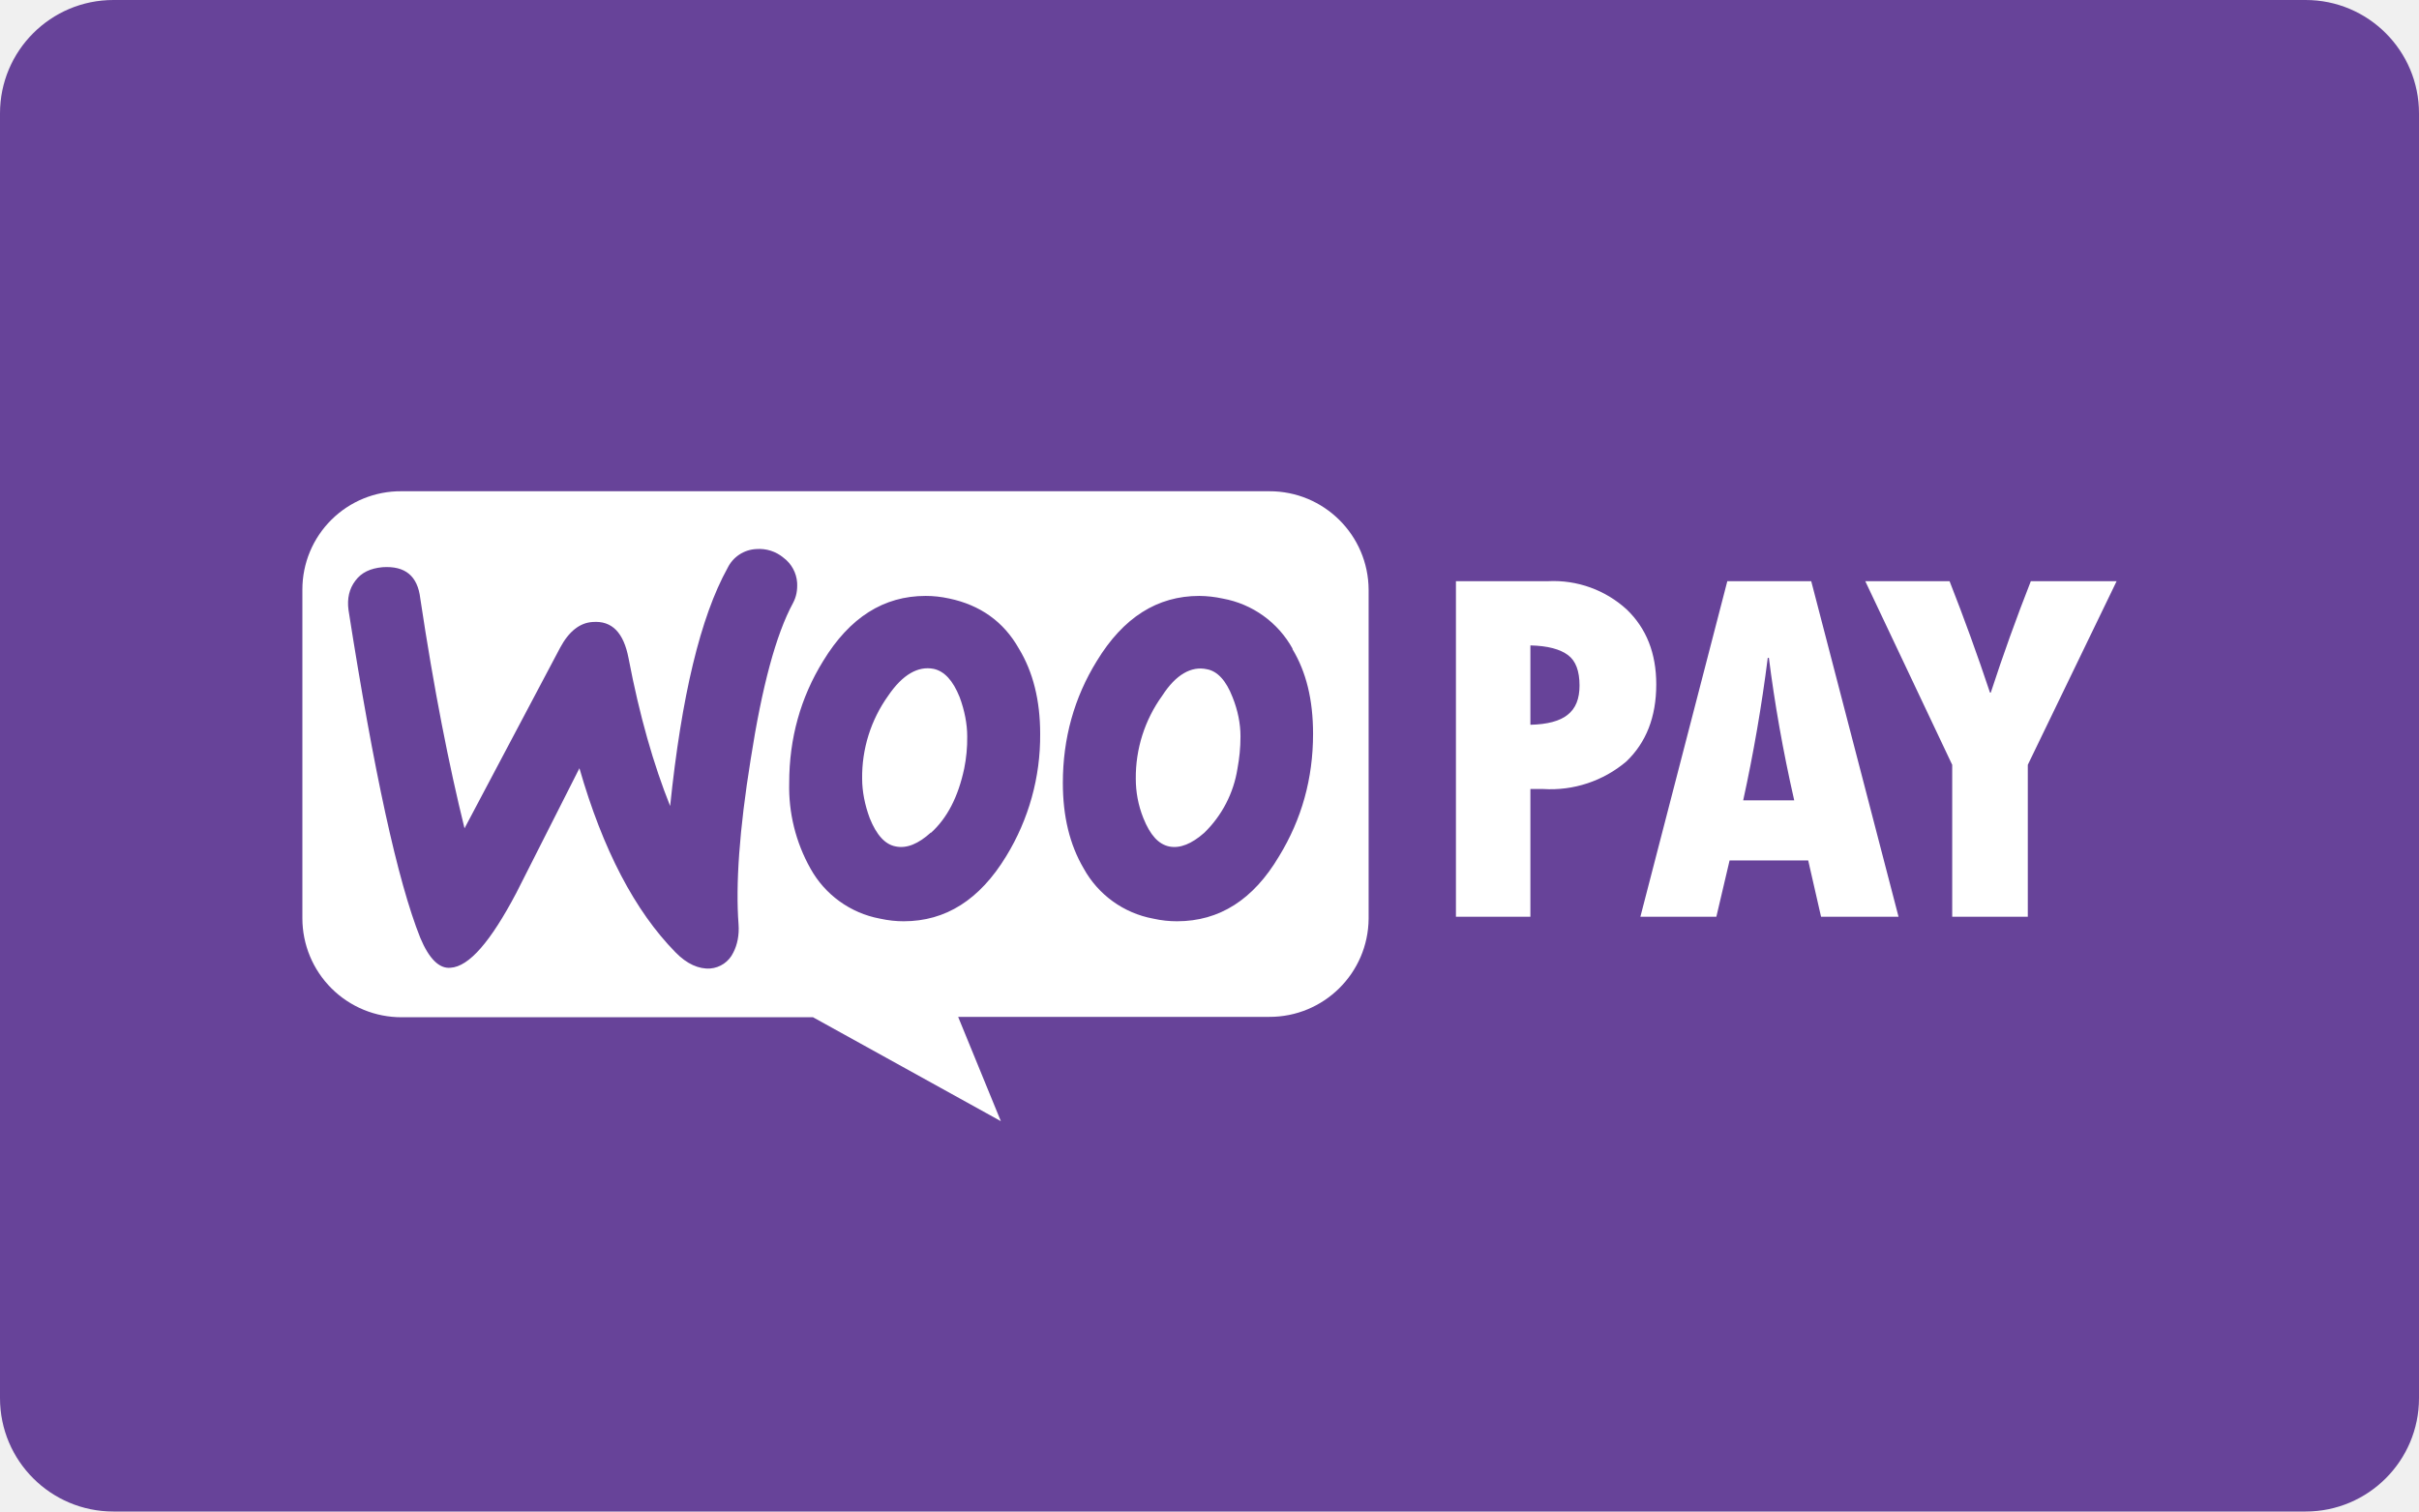
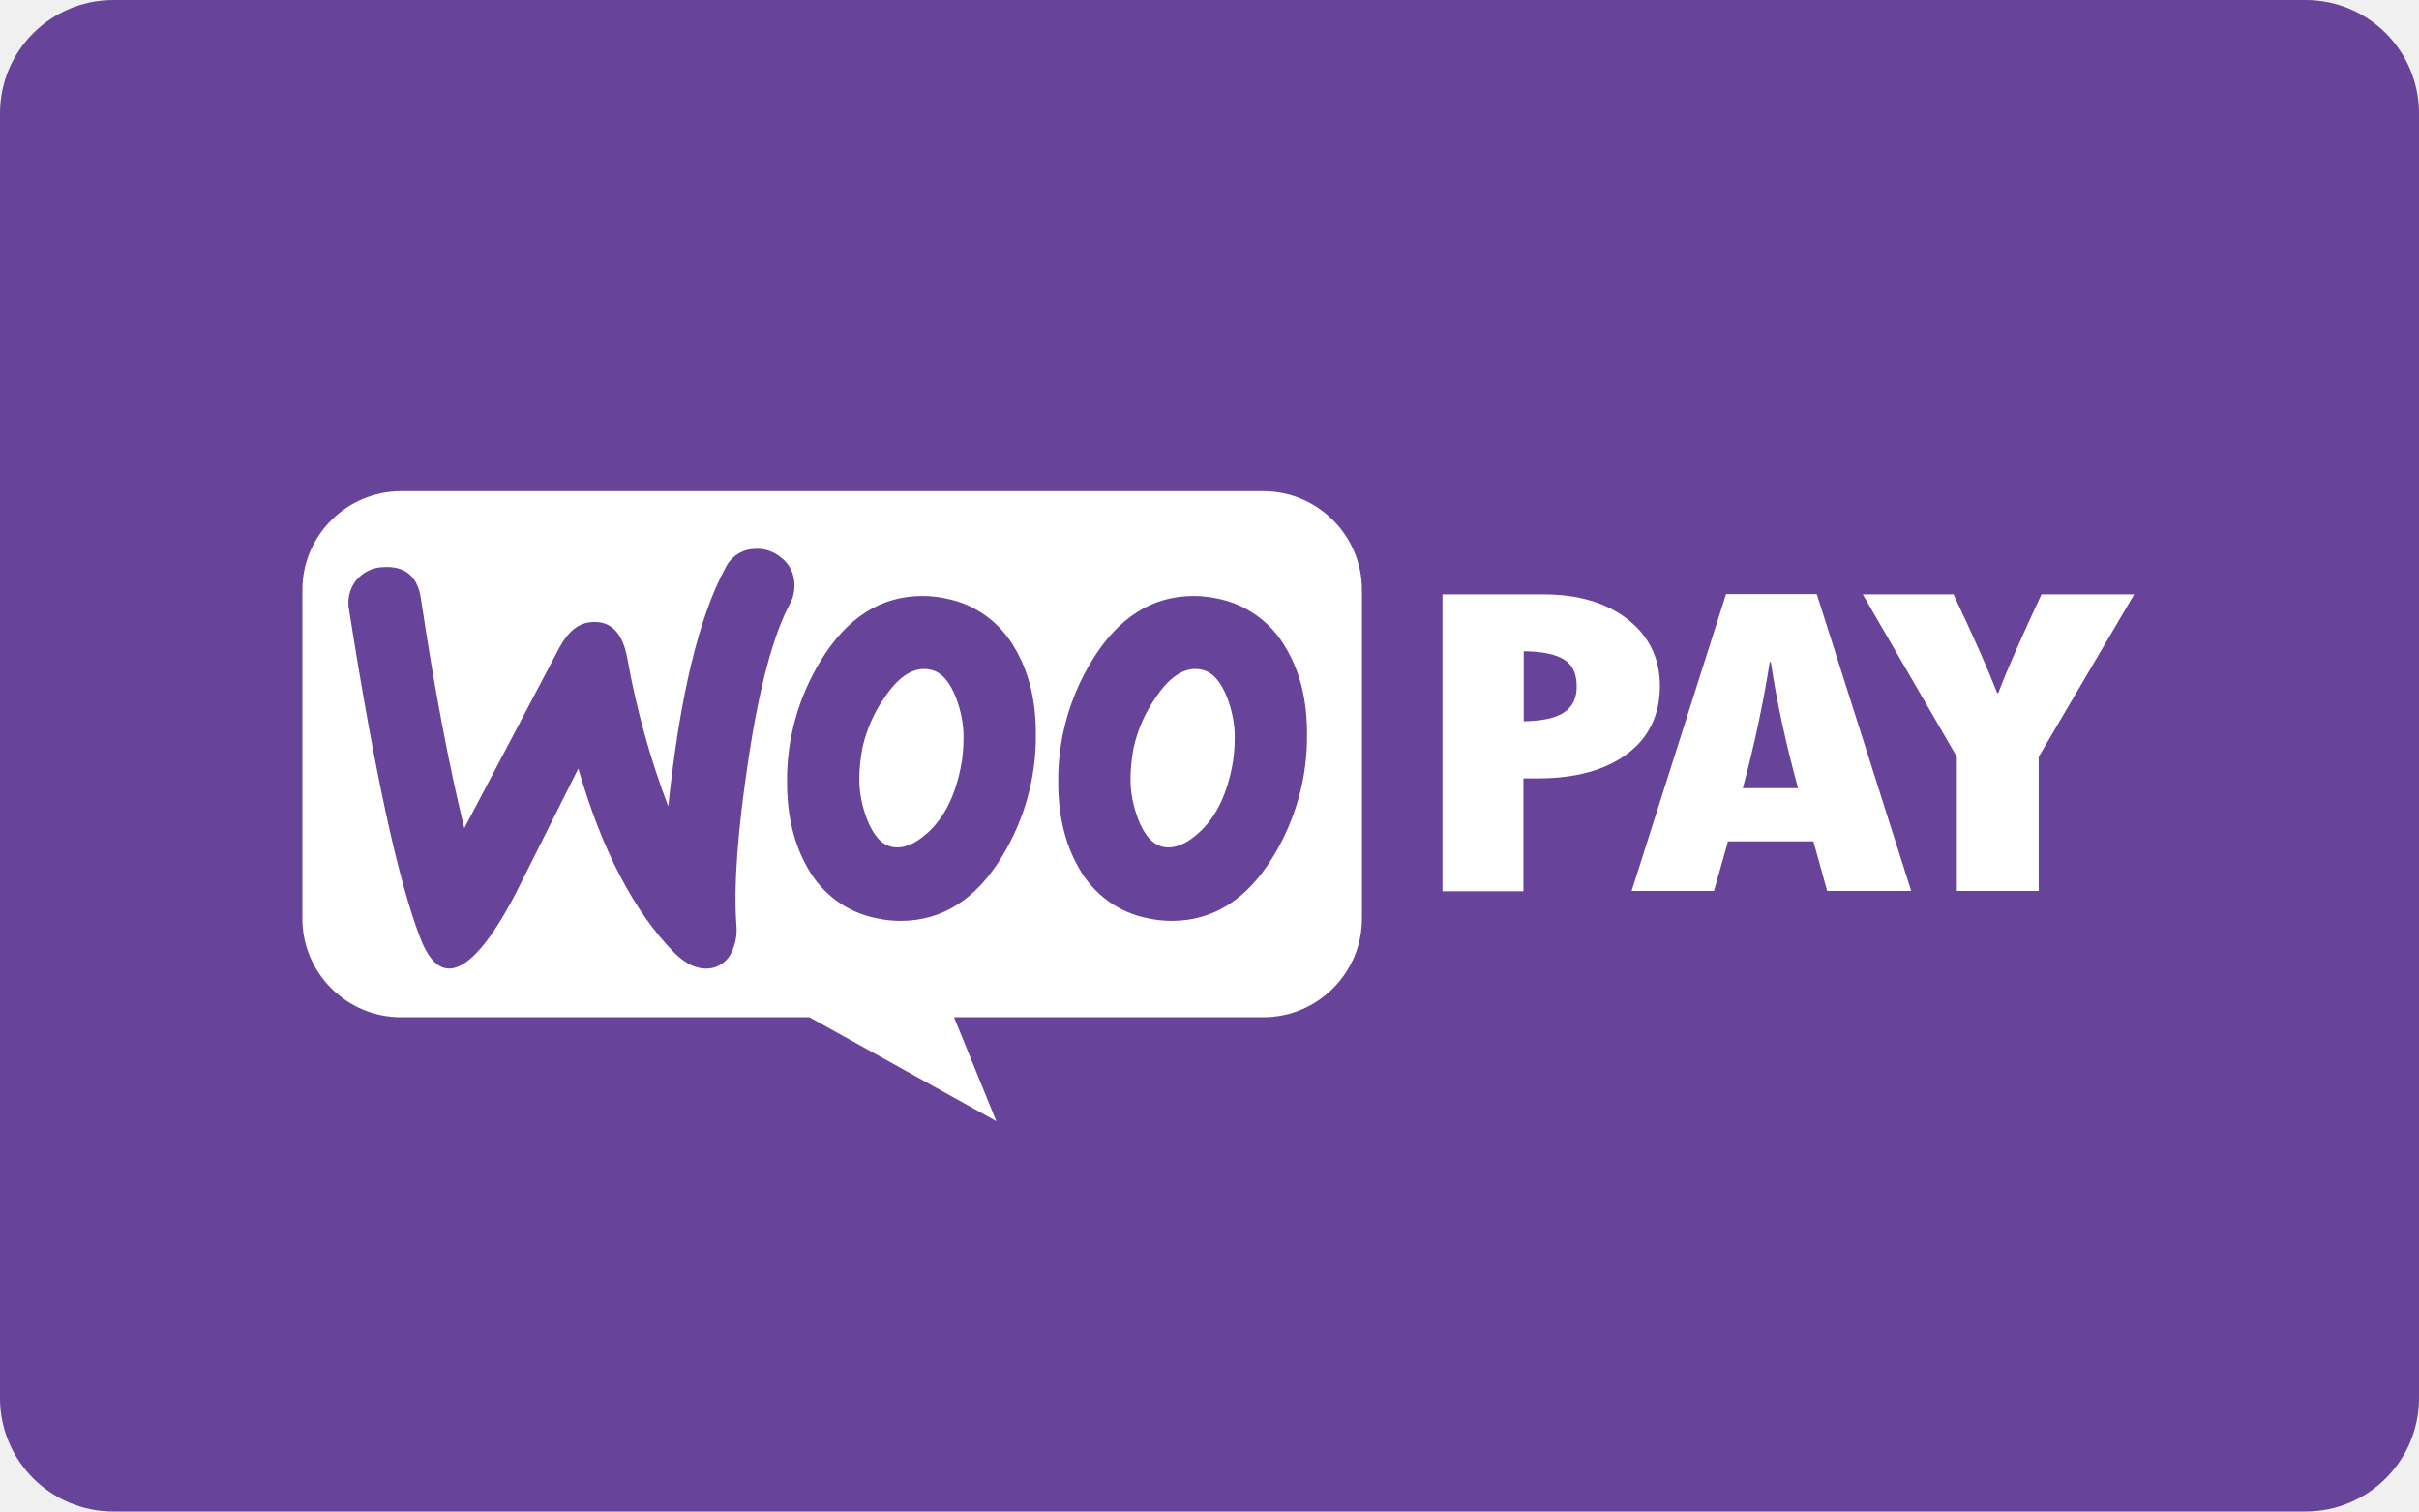
<svg xmlns="http://www.w3.org/2000/svg" width="64" height="40" viewBox="0 0 64 40" fill="none">
-   <rect width="64" height="40" fill="#674399" rx="3" />
-   <path fill="#fff" fill-rule="evenodd" d="M10.62 13h22.96a2.62 2.62 0 0 1 2.63 2.61v8.7a2.62 2.62 0 0 1-2.63 2.6h-8.23l1.13 2.76-4.97-2.75H10.63A2.62 2.62 0 0 1 8 24.3v-8.7A2.6 2.6 0 0 1 10.62 13ZM9.4 15.37c.16-.22.4-.33.72-.36.6-.04.93.23 1 .83.36 2.4.76 4.42 1.17 6.08l2.53-4.78c.23-.43.52-.66.86-.68.51-.04.82.28.95.96.29 1.52.66 2.81 1.1 3.91.3-2.9.8-5 1.52-6.3a.89.89 0 0 1 .76-.5 1 1 0 0 1 .72.23.9.9 0 0 1 .36.66c.01.2-.02.37-.11.54-.45.83-.82 2.21-1.12 4.14-.3 1.86-.4 3.32-.32 4.36.02.28-.03.54-.14.75a.74.74 0 0 1-.61.42c-.3.02-.62-.12-.92-.43-1.07-1.09-1.92-2.71-2.54-4.87l-1.67 3.3c-.68 1.29-1.25 1.95-1.74 1.98-.3.03-.57-.24-.8-.79-.6-1.5-1.23-4.4-1.9-8.68-.04-.3.02-.56.18-.77Zm24.8 1.8a2.65 2.65 0 0 0-1.85-1.33 3.05 3.05 0 0 0-.62-.07c-1.11 0-2.01.57-2.71 1.72-.6.97-.9 2.05-.9 3.23 0 .88.18 1.63.55 2.26a2.65 2.65 0 0 0 1.84 1.33c.22.05.43.07.63.07 1.12 0 2.02-.57 2.7-1.72.6-.98.9-2.06.9-3.24 0-.9-.18-1.64-.55-2.25Zm-1.46 3.17a3.02 3.02 0 0 1-.88 1.7c-.33.29-.64.42-.93.36-.28-.06-.5-.3-.68-.75-.14-.35-.2-.7-.2-1.04a3.69 3.69 0 0 1 .7-2.2c.36-.56.77-.79 1.18-.7.28.05.51.3.68.74.14.35.21.7.21 1.04 0 .3-.03.58-.08.85Zm-7.62-4.5c.8.17 1.43.6 1.84 1.33.37.61.56 1.36.56 2.25a6.1 6.1 0 0 1-.9 3.24c-.7 1.15-1.6 1.72-2.71 1.72-.2 0-.4-.02-.63-.07a2.66 2.66 0 0 1-1.84-1.33 4.4 4.4 0 0 1-.56-2.26c0-1.18.3-2.26.9-3.23.7-1.15 1.6-1.72 2.71-1.72.2 0 .4.02.63.07Zm-.49 6.2c.43-.39.72-.95.88-1.7a4 4 0 0 0 .08-.85c0-.33-.07-.69-.2-1.04-.18-.45-.41-.69-.69-.75-.41-.08-.82.15-1.2.71a3.69 3.69 0 0 0-.69 2.2c0 .33.07.69.2 1.04.18.45.41.7.69.75.29.06.6-.07.93-.37Zm16.33-6.66h-2.44v8.88h1.97v-3.38h.34a3.1 3.1 0 0 0 2.2-.73c.52-.5.79-1.17.79-2.04 0-.82-.26-1.48-.78-1.98a2.87 2.87 0 0 0-2.08-.75Zm-.47 3.8v-2.1c.46.01.79.1 1 .26.2.15.3.42.3.8 0 .35-.1.61-.32.78-.2.16-.53.25-.98.26Zm9.74 5.08h-2.05l-.34-1.49h-2.08l-.35 1.49h-2.01l2.3-8.88h2.22l2.31 8.88Zm-2.76-3.08c-.3-1.32-.52-2.58-.67-3.77h-.03a42.7 42.7 0 0 1-.65 3.77h1.35Zm4.1-5.8h-2.22l2.3 4.86v4.02h2v-4.02L56 15.38h-2.27a53.23 53.23 0 0 0-1.06 2.95h-.02a59.3 59.3 0 0 0-1.07-2.95Z" clip-rule="evenodd" />
+   <path d="M61 0H3C1.343 0 0 1.343 0 3V37C0 38.657 1.343 40 3 40H61C62.657 40 64 38.657 64 37V3C64 1.343 62.657 0 61 0Z" fill="#674399" />
+   <path d="M40.825 15.729C41.759 15.729 42.508 15.951 43.071 16.396C43.635 16.841 43.916 17.426 43.916 18.153C43.916 18.916 43.627 19.517 43.056 19.946C42.486 20.376 41.693 20.599 40.677 20.599H40.306V23.586H38.164V15.729H40.825ZM40.314 17.234V19.087C40.796 19.079 41.151 19.005 41.374 18.857C41.604 18.709 41.715 18.479 41.715 18.168C41.715 17.827 41.604 17.589 41.381 17.456C41.166 17.315 40.81 17.241 40.314 17.234Z" fill="white" />
+   <path d="M50.565 23.578H48.341L47.978 22.266H45.718L45.347 23.578H43.168L45.666 15.722H48.067L50.565 23.578ZM47.571 20.858C47.252 19.687 47.007 18.575 46.852 17.523H46.822C46.651 18.612 46.414 19.724 46.11 20.858H47.571Z" fill="white" />
+   <path d="M49.283 15.729H51.684C52.218 16.855 52.603 17.73 52.84 18.338H52.87C53.107 17.708 53.493 16.841 54.012 15.729H56.465L53.938 20.028V23.578H51.773V20.028L49.283 15.729Z" fill="white" />
+   <path fill-rule="evenodd" clip-rule="evenodd" d="M33.424 13H10.617C9.171 13 8 14.171 8 15.609V24.311C8 25.749 9.171 26.92 10.609 26.92H21.416L26.36 29.67L25.241 26.92H33.424C34.862 26.92 36.033 25.749 36.033 24.311V15.609C36.033 14.171 34.862 13 33.424 13ZM10.135 15.009C9.853 15.016 9.594 15.149 9.416 15.364C9.245 15.587 9.179 15.868 9.238 16.15C9.912 20.449 10.542 23.347 11.128 24.845C11.343 25.393 11.61 25.652 11.921 25.63C12.395 25.593 12.974 24.933 13.648 23.636C13.798 23.336 13.981 22.972 14.196 22.544L14.197 22.541C14.502 21.934 14.871 21.198 15.301 20.338C15.924 22.495 16.769 24.118 17.836 25.208C18.14 25.512 18.436 25.652 18.74 25.63C19 25.616 19.237 25.452 19.348 25.215C19.459 24.985 19.511 24.726 19.482 24.467C19.407 23.421 19.519 21.961 19.8 20.101C20.089 18.174 20.46 16.795 20.905 15.965C20.994 15.802 21.031 15.609 21.016 15.416C21.001 15.157 20.875 14.912 20.667 14.757C20.467 14.586 20.208 14.505 19.948 14.527C19.622 14.542 19.333 14.734 19.192 15.031C18.488 16.328 17.984 18.433 17.68 21.339C17.198 20.071 16.835 18.759 16.598 17.425C16.472 16.743 16.161 16.424 15.657 16.462C15.308 16.484 15.027 16.713 14.797 17.143L12.284 21.917C11.877 20.249 11.491 18.218 11.135 15.831C11.046 15.246 10.713 14.972 10.135 15.009ZM26.857 17.166C26.471 16.476 25.804 15.987 25.026 15.839C24.818 15.794 24.611 15.772 24.403 15.772C23.306 15.772 22.409 16.343 21.713 17.484C21.12 18.455 20.808 19.575 20.823 20.709C20.823 21.591 21.009 22.347 21.372 22.977C21.757 23.666 22.424 24.155 23.202 24.303C23.41 24.348 23.617 24.37 23.825 24.37C24.93 24.37 25.826 23.799 26.516 22.658C27.109 21.68 27.42 20.56 27.405 19.412C27.405 18.529 27.22 17.781 26.857 17.166ZM25.411 20.345C25.256 21.094 24.966 21.657 24.537 22.043C24.203 22.347 23.892 22.465 23.61 22.413C23.328 22.361 23.106 22.11 22.936 21.672C22.81 21.339 22.735 20.99 22.735 20.627C22.735 20.345 22.765 20.064 22.817 19.79C22.928 19.3 23.128 18.841 23.425 18.426C23.803 17.87 24.203 17.633 24.618 17.721C24.9 17.781 25.122 18.025 25.293 18.463C25.419 18.796 25.493 19.145 25.493 19.5C25.493 19.782 25.471 20.064 25.411 20.345ZM32.201 15.839C32.979 15.987 33.646 16.476 34.032 17.166C34.395 17.781 34.58 18.529 34.58 19.412C34.595 20.56 34.284 21.68 33.691 22.658C33.001 23.799 32.104 24.37 31 24.37C30.793 24.37 30.585 24.348 30.377 24.303C29.599 24.155 28.932 23.666 28.547 22.977C28.183 22.347 27.998 21.591 27.998 20.709C27.983 19.575 28.295 18.455 28.888 17.484C29.584 16.343 30.481 15.772 31.578 15.772C31.786 15.772 31.993 15.794 32.201 15.839ZM31.712 22.043C32.142 21.657 32.431 21.094 32.586 20.345C32.646 20.064 32.668 19.782 32.668 19.5C32.668 19.145 32.594 18.796 32.468 18.463C32.297 18.025 32.075 17.781 31.793 17.721C31.378 17.633 30.978 17.87 30.6 18.426C30.303 18.841 30.103 19.3 29.992 19.79C29.94 20.064 29.91 20.345 29.91 20.627C29.91 20.99 29.985 21.339 30.11 21.672C30.281 22.11 30.503 22.361 30.785 22.413C31.067 22.465 31.378 22.347 31.712 22.043Z" fill="white" />
</svg>
